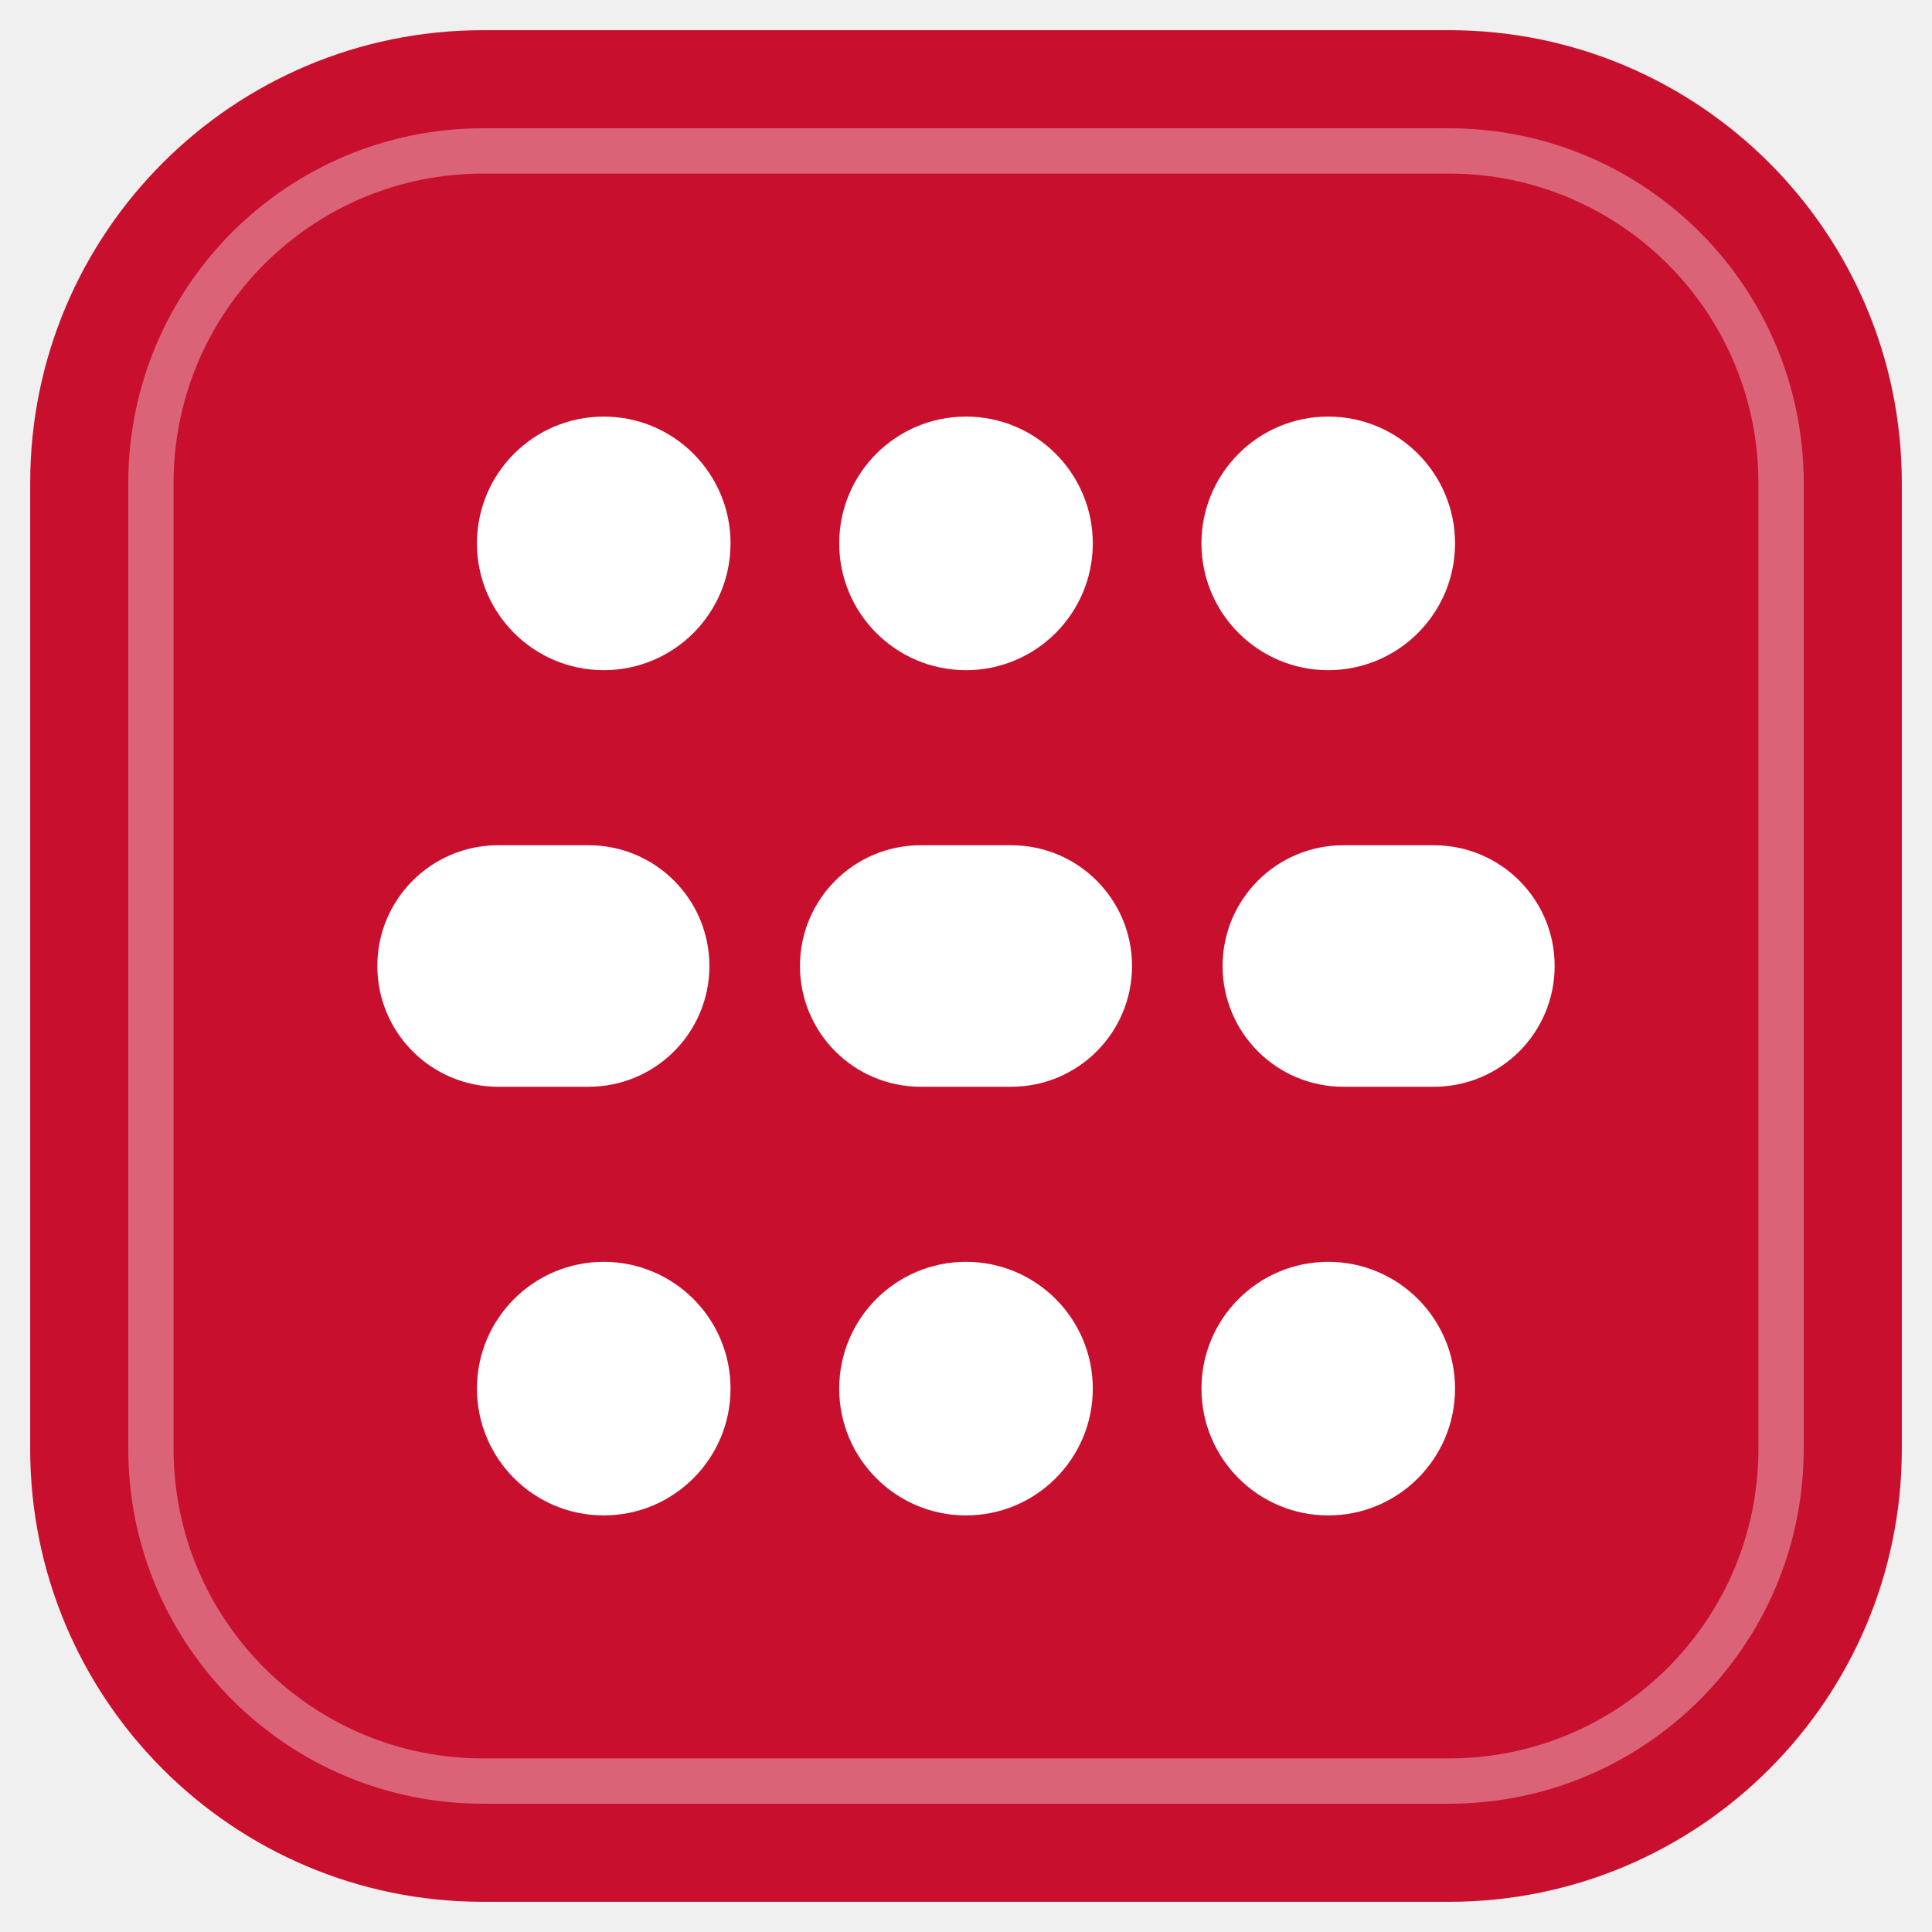
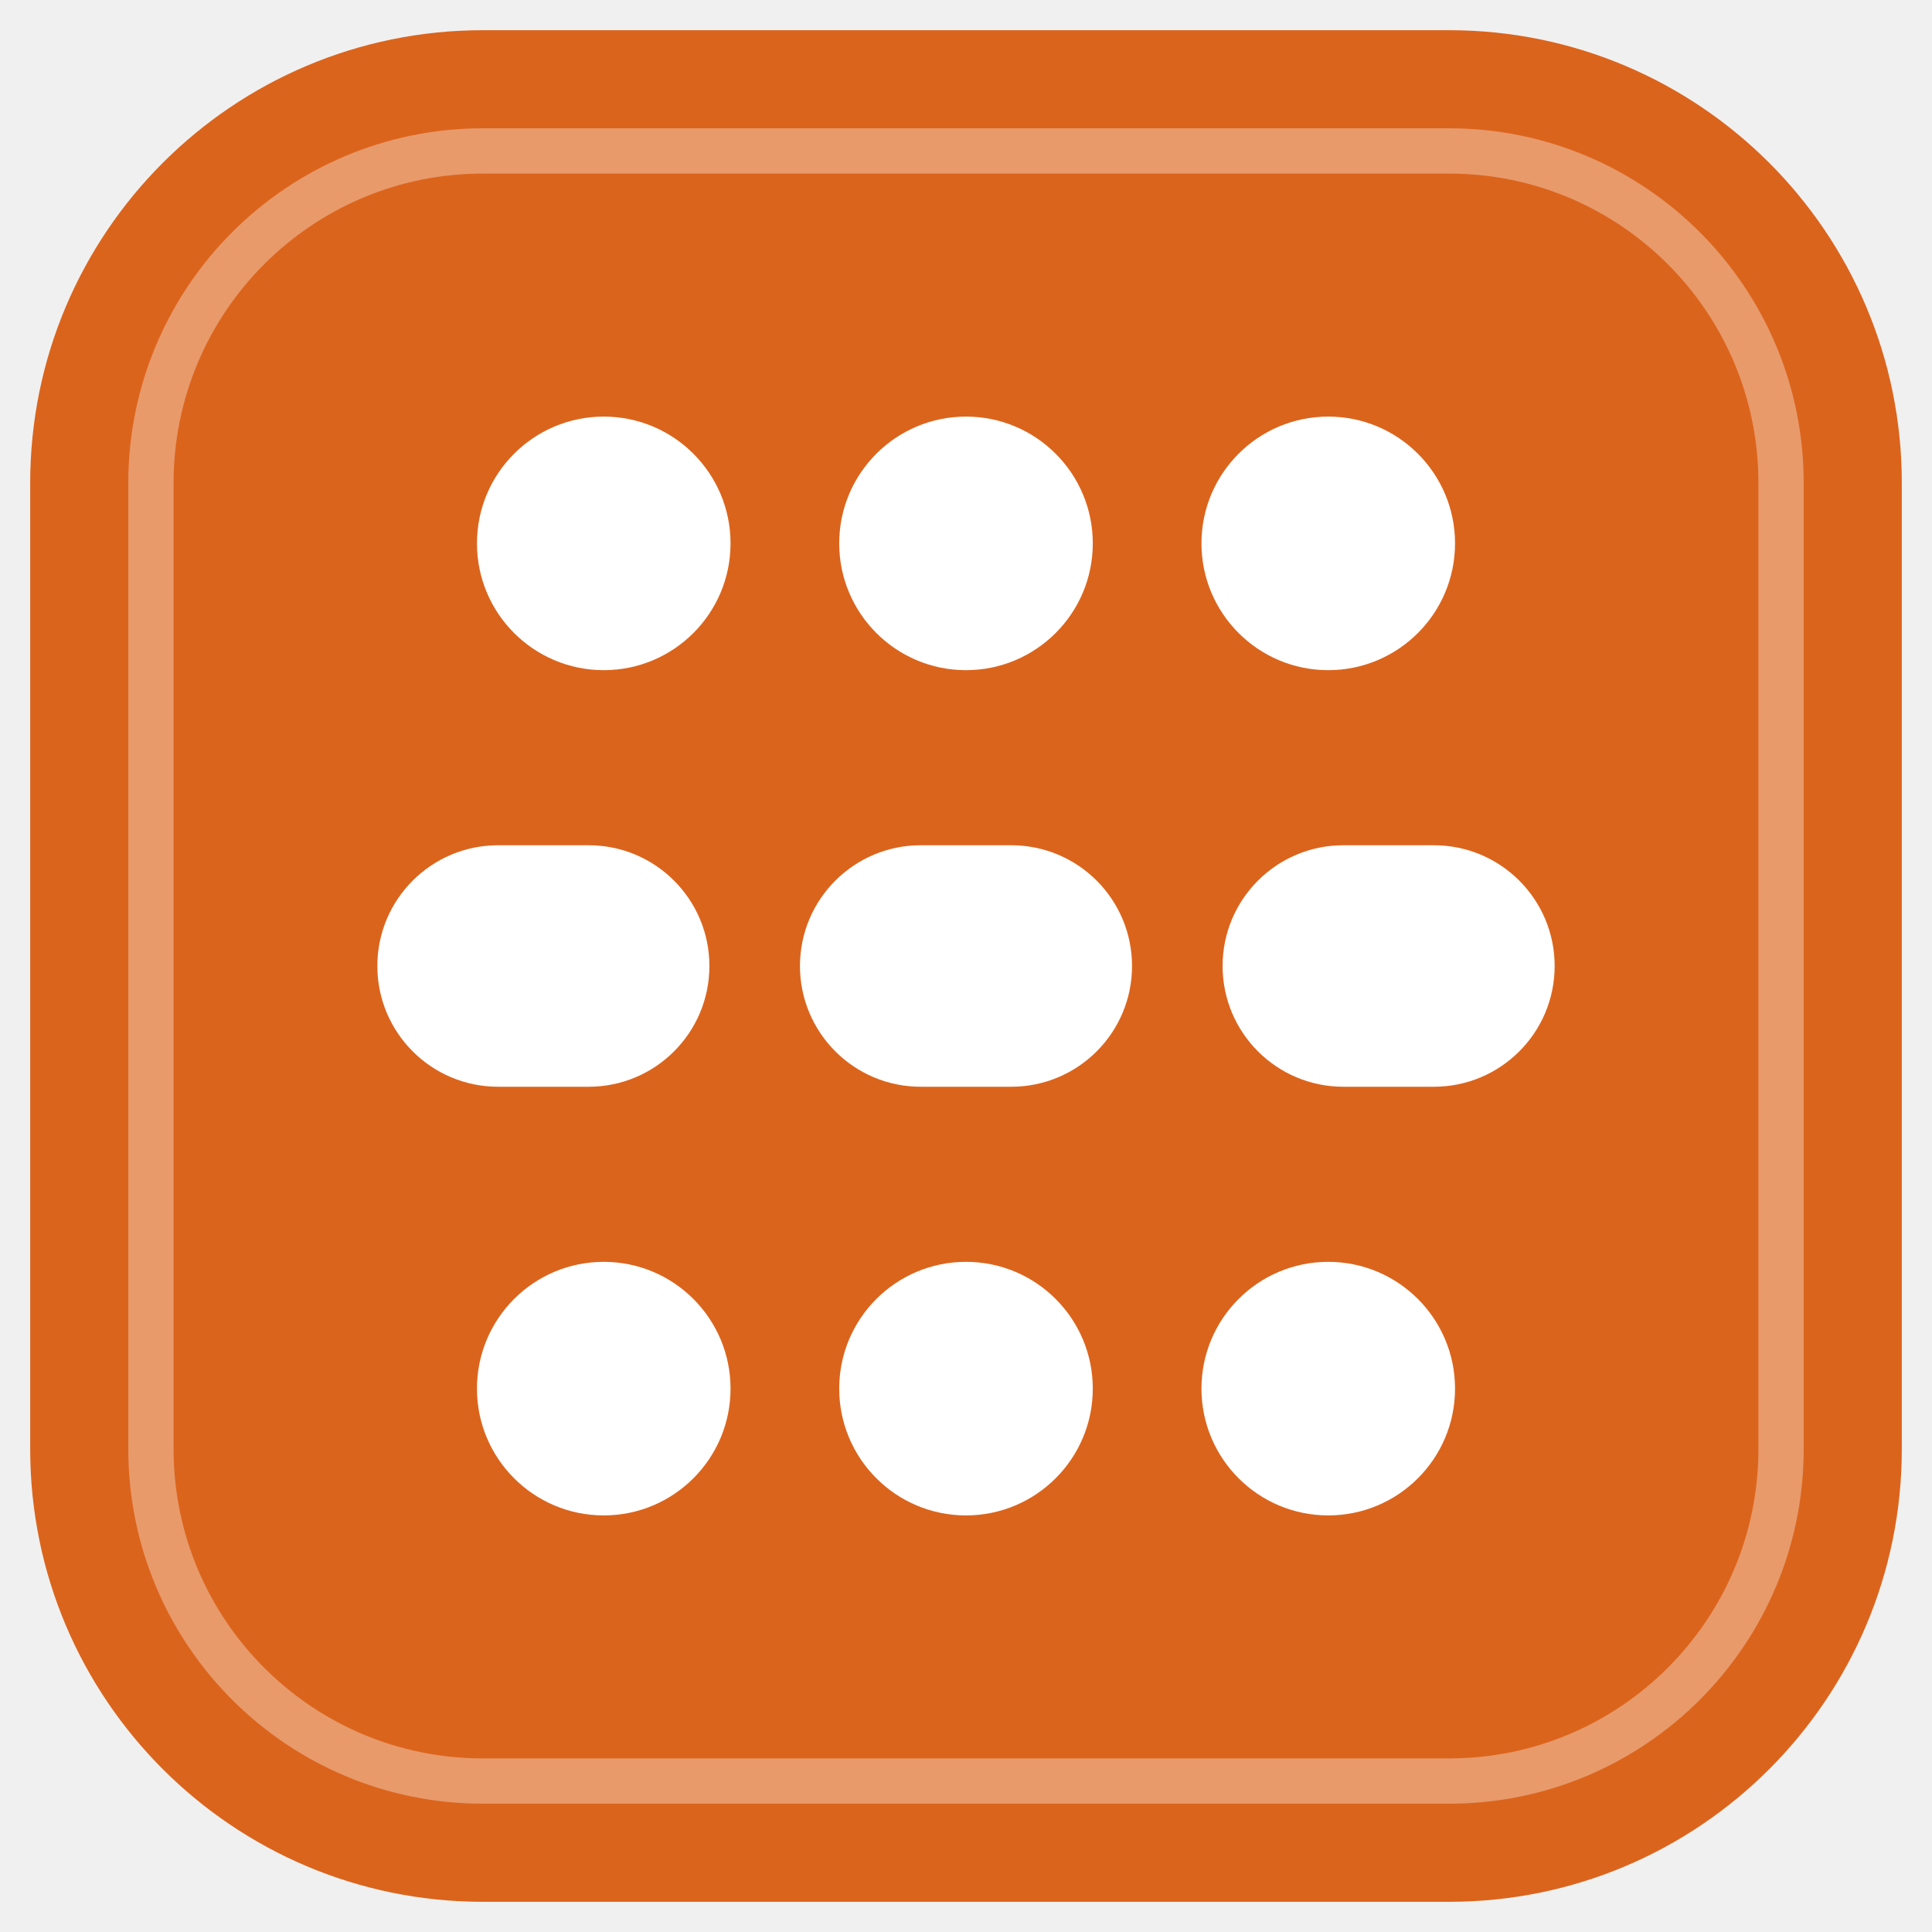
<svg xmlns="http://www.w3.org/2000/svg" viewBox="0 0 64 64" role="img" aria-label="Sistema S.O.S.© — sello Morse">
-   <rect x="1" y="1" width="62" height="62" rx="15" fill="#C8102E" />
+   <rect x="1" y="1" width="62" height="62" rx="15" fill="#DB641C" />
  <rect x="5" y="5" width="54" height="54" rx="11" fill="none" stroke="#fff" stroke-opacity=".35" stroke-width="1.5" />
  <g fill="#fff">
    <circle cx="20" cy="18" r="4.2" />
    <circle cx="32" cy="18" r="4.2" />
    <circle cx="44" cy="18" r="4.2" />
    <rect x="12.5" y="28" width="11" height="8" rx="4" />
    <rect x="26.5" y="28" width="11" height="8" rx="4" />
    <rect x="40.5" y="28" width="11" height="8" rx="4" />
    <circle cx="20" cy="46" r="4.2" />
    <circle cx="32" cy="46" r="4.2" />
    <circle cx="44" cy="46" r="4.2" />
  </g>
</svg>
